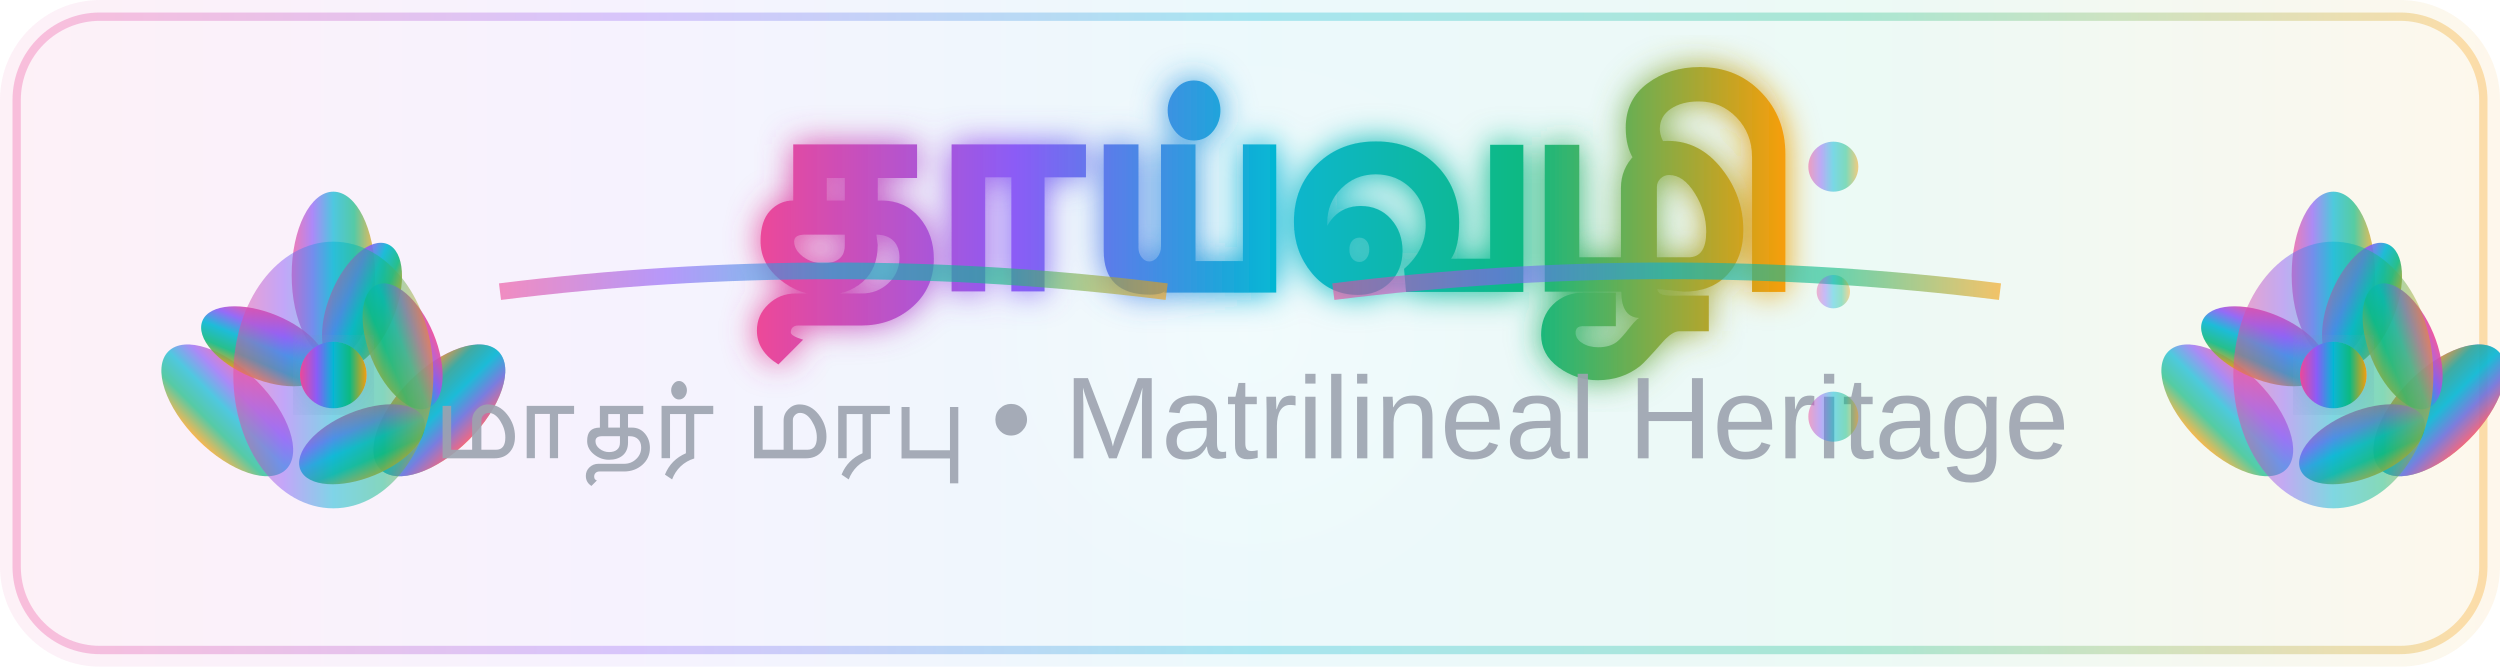
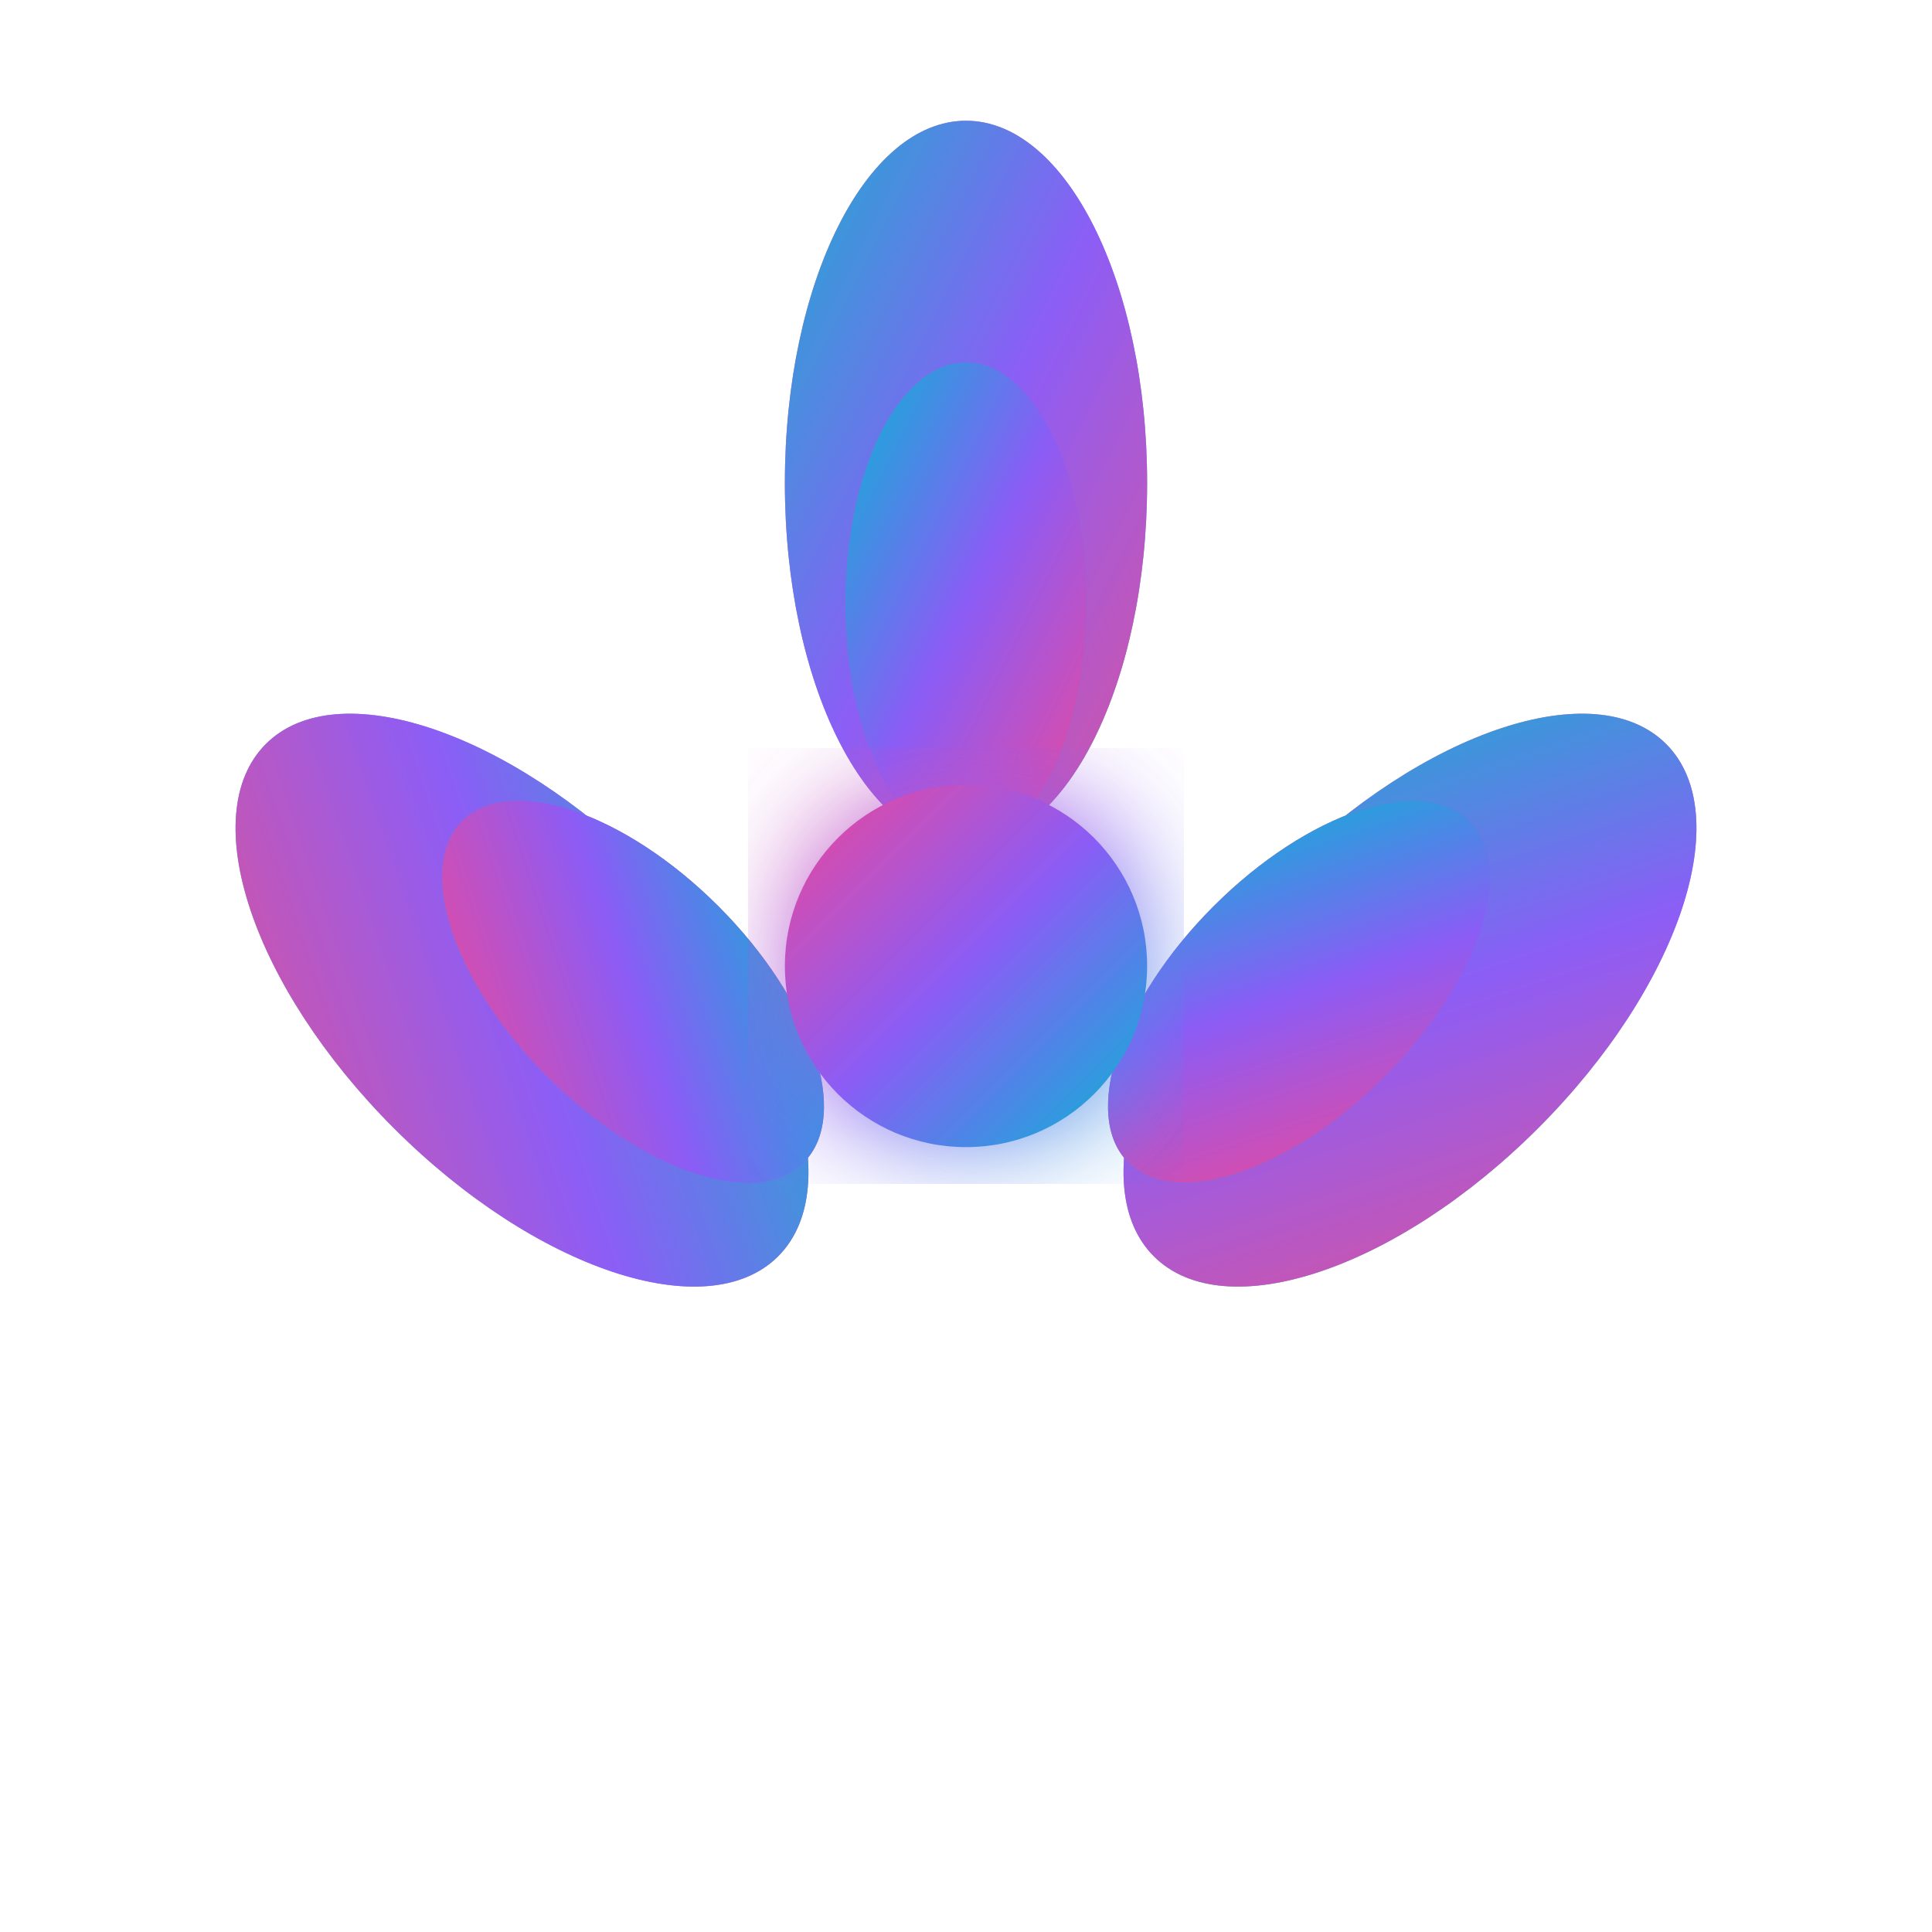
- <svg xmlns="http://www.w3.org/2000/svg" width="300" height="80" viewBox="0 0 300 80">
+ <svg xmlns="http://www.w3.org/2000/svg" width="32" height="32" viewBox="0 0 32 32">
  <defs>
-     <linearGradient id="tamilGradient" x1="0%" y1="0%" x2="100%" y2="0%">
+     <linearGradient id="lotusGradientDark" x1="0%" y1="0%" x2="100%" y2="100%">
      <stop offset="0%" style="stop-color:#ec4899;stop-opacity:1" />
-       <stop offset="25%" style="stop-color:#8b5cf6;stop-opacity:1" />
-       <stop offset="50%" style="stop-color:#06b6d4;stop-opacity:1" />
-       <stop offset="75%" style="stop-color:#10b981;stop-opacity:1" />
-       <stop offset="100%" style="stop-color:#f59e0b;stop-opacity:1" />
+       <stop offset="50%" style="stop-color:#8b5cf6;stop-opacity:1" />
+       <stop offset="100%" style="stop-color:#06b6d4;stop-opacity:1" />
    </linearGradient>
-     <radialGradient id="centerGlow" cx="50%" cy="50%" r="50%">
-       <stop offset="0%" style="stop-color:#ffffff;stop-opacity:0.3" />
-       <stop offset="100%" style="stop-color:#ffffff;stop-opacity:0" />
-     </radialGradient>
    <filter id="glow">
-       <feGaussianBlur stdDeviation="4" result="coloredBlur" />
-       <feMerge>
-         <feMergeNode in="coloredBlur" />
-         <feMergeNode in="SourceGraphic" />
-       </feMerge>
-     </filter>
-     <filter id="shadow">
-       <feDropShadow dx="0" dy="3" stdDeviation="3" flood-color="rgba(0,0,0,0.4)" />
-     </filter>
-     <filter id="textGlow">
-       <feGaussianBlur stdDeviation="2" result="coloredBlur" />
+       <feGaussianBlur stdDeviation="1" result="coloredBlur" />
      <feMerge>
        <feMergeNode in="coloredBlur" />
        <feMergeNode in="SourceGraphic" />
      </feMerge>
    </filter>
  </defs>
-   <rect width="300" height="80" rx="12" fill="url(#tamilGradient)" opacity="0.08" />
-   <rect x="2" y="2" width="296" height="76" rx="10" fill="none" stroke="url(#tamilGradient)" stroke-width="1" opacity="0.3" />
-   <circle cx="150" cy="40" r="35" fill="url(#centerGlow)" />
-   <g transform="translate(20, 25)">
-     <ellipse cx="20" cy="8" rx="5" ry="10" fill="url(#tamilGradient)" opacity="0.7" transform="rotate(0 20 20)" />
-     <ellipse cx="32" cy="14" rx="5" ry="10" fill="url(#tamilGradient)" opacity="0.7" transform="rotate(45 20 20)" />
-     <ellipse cx="32" cy="26" rx="5" ry="10" fill="url(#tamilGradient)" opacity="0.7" transform="rotate(135 20 20)" />
-     <ellipse cx="8" cy="26" rx="5" ry="10" fill="url(#tamilGradient)" opacity="0.7" transform="rotate(225 20 20)" />
-     <ellipse cx="20" cy="11" rx="4" ry="8" fill="url(#tamilGradient)" opacity="0.9" transform="rotate(22.5 20 20)" />
-     <ellipse cx="29" cy="20" rx="4" ry="8" fill="url(#tamilGradient)" opacity="0.9" transform="rotate(67.5 20 20)" />
-     <ellipse cx="20" cy="29" rx="4" ry="8" fill="url(#tamilGradient)" opacity="0.9" transform="rotate(112.5 20 20)" />
-     <ellipse cx="11" cy="20" rx="4" ry="8" fill="url(#tamilGradient)" opacity="0.9" transform="rotate(157.5 20 20)" />
-     <ellipse cx="20" cy="20" rx="12" ry="16" fill="url(#tamilGradient)" opacity="0.5" />
-     <circle cx="20" cy="20" r="4" fill="url(#tamilGradient)" filter="url(#glow)" />
+   <g transform="translate(16, 16)">
+     <ellipse cx="0" cy="-8" rx="3" ry="6" fill="url(#lotusGradientDark)" opacity="0.9" transform="rotate(0)" />
+     <ellipse cx="5.6" cy="-4.8" rx="3" ry="6" fill="url(#lotusGradientDark)" opacity="0.9" transform="rotate(45)" />
+     <ellipse cx="5.6" cy="4.8" rx="3" ry="6" fill="url(#lotusGradientDark)" opacity="0.9" transform="rotate(135)" />
+     <ellipse cx="0" cy="8" rx="3" ry="6" fill="url(#lotusGradientDark)" opacity="0.9" transform="rotate(180)" />
+     <ellipse cx="-5.6" cy="4.8" rx="3" ry="6" fill="url(#lotusGradientDark)" opacity="0.9" transform="rotate(225)" />
+     <ellipse cx="-5.6" cy="-4.8" rx="3" ry="6" fill="url(#lotusGradientDark)" opacity="0.9" transform="rotate(315)" />
+     <ellipse cx="0" cy="-6" rx="2" ry="4" fill="url(#lotusGradientDark)" opacity="1" transform="rotate(0)" />
+     <ellipse cx="4.2" cy="-3.6" rx="2" ry="4" fill="url(#lotusGradientDark)" opacity="1" transform="rotate(45)" />
+     <ellipse cx="4.2" cy="3.6" rx="2" ry="4" fill="url(#lotusGradientDark)" opacity="1" transform="rotate(135)" />
+     <ellipse cx="0" cy="6" rx="2" ry="4" fill="url(#lotusGradientDark)" opacity="1" transform="rotate(180)" />
+     <ellipse cx="-4.2" cy="3.6" rx="2" ry="4" fill="url(#lotusGradientDark)" opacity="1" transform="rotate(225)" />
+     <ellipse cx="-4.2" cy="-3.6" rx="2" ry="4" fill="url(#lotusGradientDark)" opacity="1" transform="rotate(315)" />
+     <circle cx="0" cy="0" r="3" fill="url(#lotusGradientDark)" filter="url(#glow)" />
  </g>
-   <text x="150" y="35" font-family="Arial, sans-serif" font-size="36" font-weight="bold" fill="url(#tamilGradient)" text-anchor="middle" filter="url(#textGlow)" style="text-shadow: 0 0 10px rgba(139, 92, 246, 0.5);">தாய்வழி</text>
-   <text x="150" y="55" font-family="Arial, sans-serif" font-size="14" fill="#9ca3af" opacity="0.9" text-anchor="middle">மாதர் மரபு • Matrilineal Heritage</text>
-   <g transform="translate(260, 25)">
-     <ellipse cx="20" cy="8" rx="5" ry="10" fill="url(#tamilGradient)" opacity="0.7" transform="rotate(0 20 20)" />
-     <ellipse cx="32" cy="14" rx="5" ry="10" fill="url(#tamilGradient)" opacity="0.7" transform="rotate(45 20 20)" />
-     <ellipse cx="32" cy="26" rx="5" ry="10" fill="url(#tamilGradient)" opacity="0.7" transform="rotate(135 20 20)" />
-     <ellipse cx="8" cy="26" rx="5" ry="10" fill="url(#tamilGradient)" opacity="0.7" transform="rotate(225 20 20)" />
-     <ellipse cx="20" cy="11" rx="4" ry="8" fill="url(#tamilGradient)" opacity="0.9" transform="rotate(22.5 20 20)" />
-     <ellipse cx="29" cy="20" rx="4" ry="8" fill="url(#tamilGradient)" opacity="0.9" transform="rotate(67.5 20 20)" />
-     <ellipse cx="20" cy="29" rx="4" ry="8" fill="url(#tamilGradient)" opacity="0.9" transform="rotate(112.5 20 20)" />
-     <ellipse cx="11" cy="20" rx="4" ry="8" fill="url(#tamilGradient)" opacity="0.9" transform="rotate(157.5 20 20)" />
-     <ellipse cx="20" cy="20" rx="12" ry="16" fill="url(#tamilGradient)" opacity="0.5" />
-     <circle cx="20" cy="20" r="4" fill="url(#tamilGradient)" filter="url(#glow)" />
-   </g>
-   <path d="M 60 35 Q 100 30 140 35" stroke="url(#tamilGradient)" stroke-width="2" fill="none" opacity="0.6" />
-   <path d="M 160 35 Q 200 30 240 35" stroke="url(#tamilGradient)" stroke-width="2" fill="none" opacity="0.6" />
-   <circle cx="220" cy="20" r="3" fill="url(#tamilGradient)" opacity="0.5" />
-   <circle cx="220" cy="35" r="2" fill="url(#tamilGradient)" opacity="0.4" />
-   <circle cx="220" cy="50" r="3" fill="url(#tamilGradient)" opacity="0.5" />
</svg>
